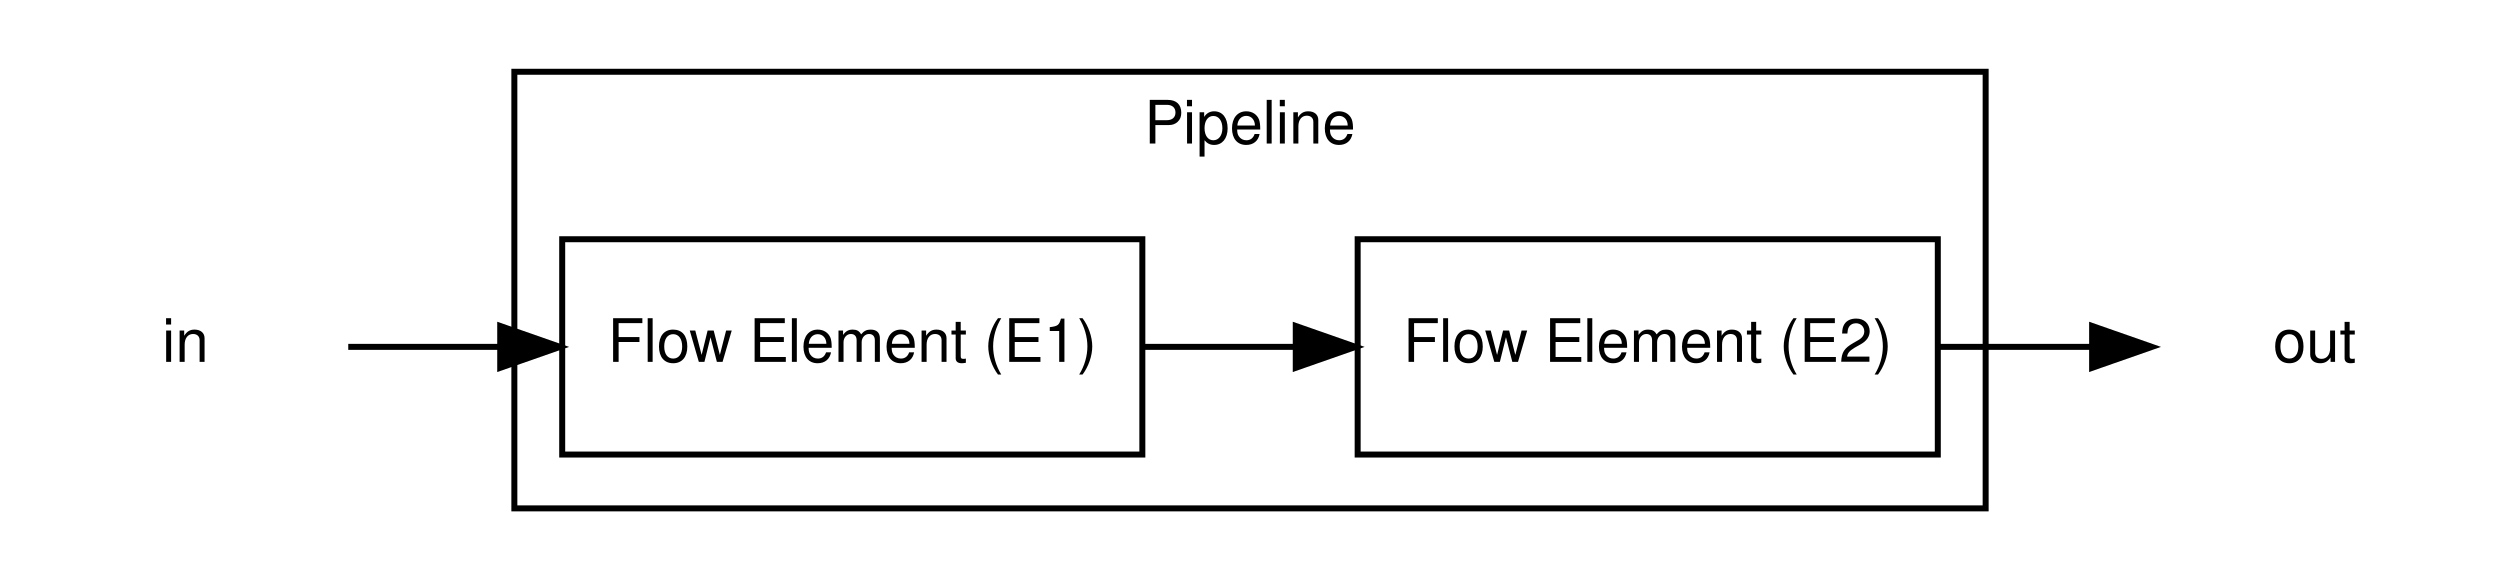
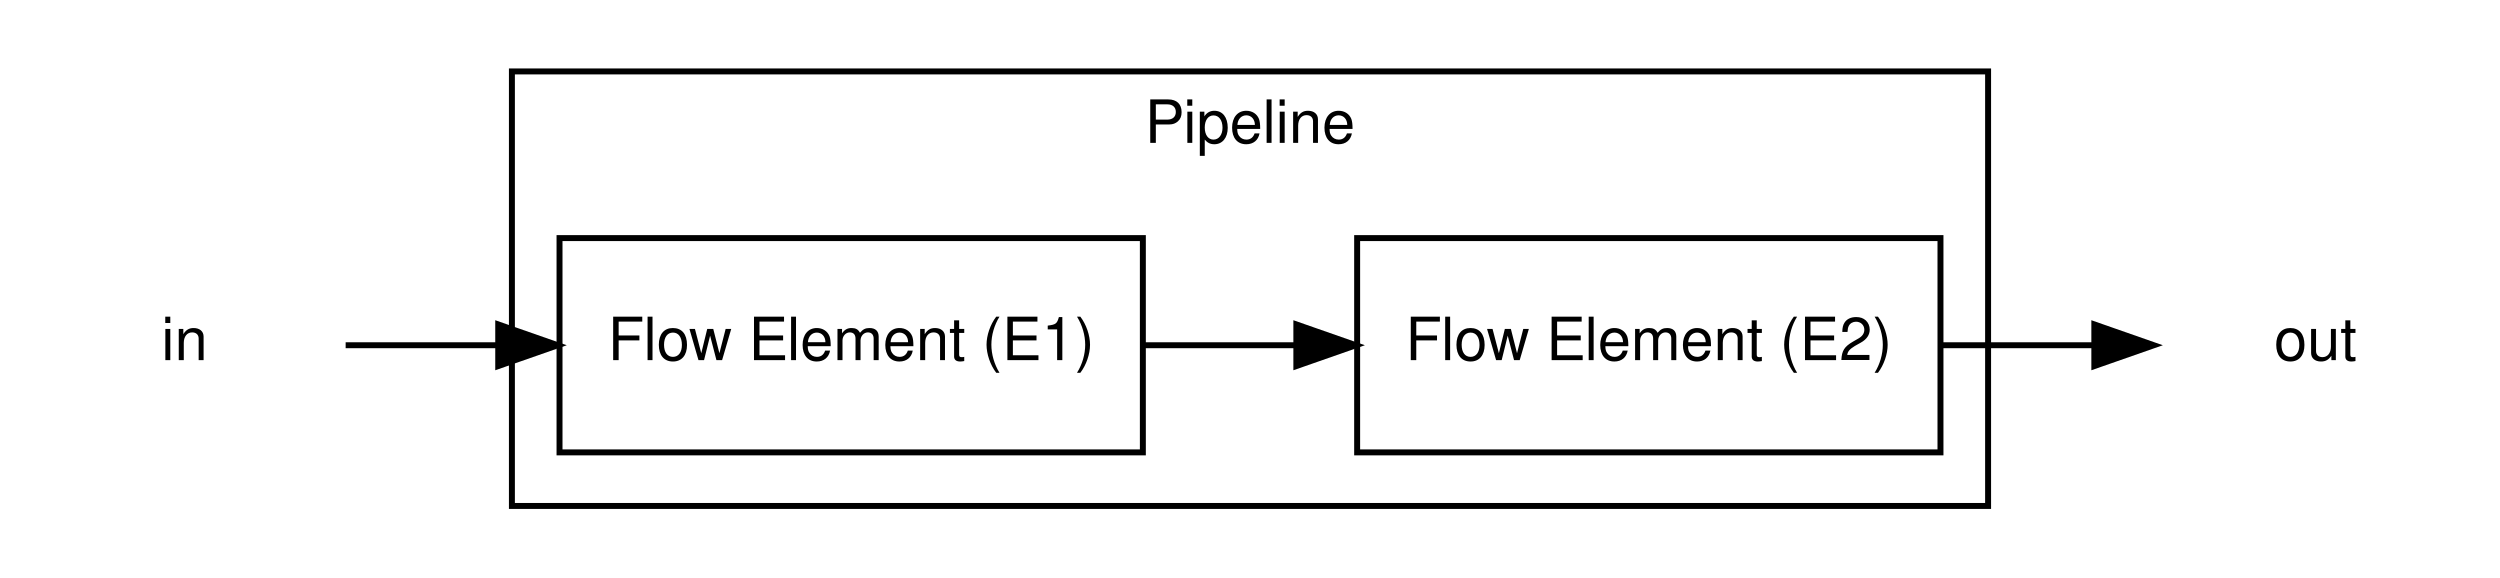
- <svg xmlns="http://www.w3.org/2000/svg" width="418pt" height="97pt" viewBox="0.00 0.00 418.00 97.00">
+ <svg xmlns="http://www.w3.org/2000/svg" width="420pt" height="97pt" viewBox="0.00 0.00 420.00 97.00">
  <g id="graph0" class="graph" transform="scale(1 1) rotate(0) translate(4 93)">
    <g id="clust1" class="cluster">
-       <polygon fill="none" stroke="black" points="82,-8 82,-81 328,-81 328,-8 82,-8" />
-       <text text-anchor="middle" x="205" y="-69" font-family="Helvetica,sans-Serif" font-size="10.00">Pipeline</text>
+       <polygon fill="none" stroke="black" points="82,-8 82,-81 330,-81 330,-8 82,-8" />
+       <text text-anchor="middle" x="206" y="-69" font-family="Helvetica,sans-Serif" font-size="10.00">Pipeline</text>
    </g>
    <g id="node1" class="node">
      <text text-anchor="middle" x="27" y="-32.5" font-family="Helvetica,sans-Serif" font-size="10.00">in</text>
    </g>
    <g id="node2" class="node">
-       <polygon fill="none" stroke="black" points="90,-17 90,-53 187,-53 187,-17 90,-17" />
-       <text text-anchor="middle" x="138.5" y="-32.5" font-family="Helvetica,sans-Serif" font-size="10.00">Flow Element (E1)</text>
+       <polygon fill="none" stroke="black" points="90,-17 90,-53 188,-53 188,-17 90,-17" />
+       <text text-anchor="middle" x="139" y="-32.5" font-family="Helvetica,sans-Serif" font-size="10.00">Flow Element (E1)</text>
    </g>
    <g id="edge1" class="edge">
-       <path fill="none" stroke="black" d="M54.228,-35C61.951,-35 70.724,-35 79.609,-35" />
-       <polygon fill="black" stroke="black" points="79.636,-38.5 89.636,-35 79.636,-31.5 79.636,-38.5" />
+       <path fill="none" stroke="black" d="M54.069,-35C61.823,-35 70.651,-35 79.599,-35" />
+       <polygon fill="black" stroke="black" points="79.702,-38.5 89.702,-35 79.702,-31.5 79.702,-38.5" />
    </g>
    <g id="node3" class="node">
-       <polygon fill="none" stroke="black" points="223,-17 223,-53 320,-53 320,-17 223,-17" />
-       <text text-anchor="middle" x="271.5" y="-32.5" font-family="Helvetica,sans-Serif" font-size="10.00">Flow Element (E2)</text>
+       <polygon fill="none" stroke="black" points="224,-17 224,-53 322,-53 322,-17 224,-17" />
+       <text text-anchor="middle" x="273" y="-32.5" font-family="Helvetica,sans-Serif" font-size="10.00">Flow Element (E2)</text>
    </g>
    <g id="edge2" class="edge">
-       <path fill="none" stroke="black" d="M187.165,-35C195.382,-35 204.005,-35 212.46,-35" />
-       <polygon fill="black" stroke="black" points="212.651,-38.5 222.651,-35 212.651,-31.5 212.651,-38.5" />
+       <path fill="none" stroke="black" d="M188.028,-35C196.309,-35 204.997,-35 213.517,-35" />
+       <polygon fill="black" stroke="black" points="213.786,-38.5 223.786,-35 213.786,-31.5 213.786,-38.5" />
    </g>
    <g id="node4" class="node">
-       <text text-anchor="middle" x="383" y="-32.5" font-family="Helvetica,sans-Serif" font-size="10.00">out</text>
+       <text text-anchor="middle" x="385" y="-32.5" font-family="Helvetica,sans-Serif" font-size="10.00">out</text>
    </g>
    <g id="edge3" class="edge">
-       <path fill="none" stroke="black" d="M320.21,-35C328.705,-35 337.431,-35 345.549,-35" />
-       <polygon fill="black" stroke="black" points="345.803,-38.5 355.802,-35 345.802,-31.5 345.803,-38.5" />
+       <path fill="none" stroke="black" d="M322.248,-35C330.757,-35 339.485,-35 347.6,-35" />
+       <polygon fill="black" stroke="black" points="347.847,-38.5 357.847,-35 347.847,-31.5 347.847,-38.5" />
    </g>
  </g>
</svg>
